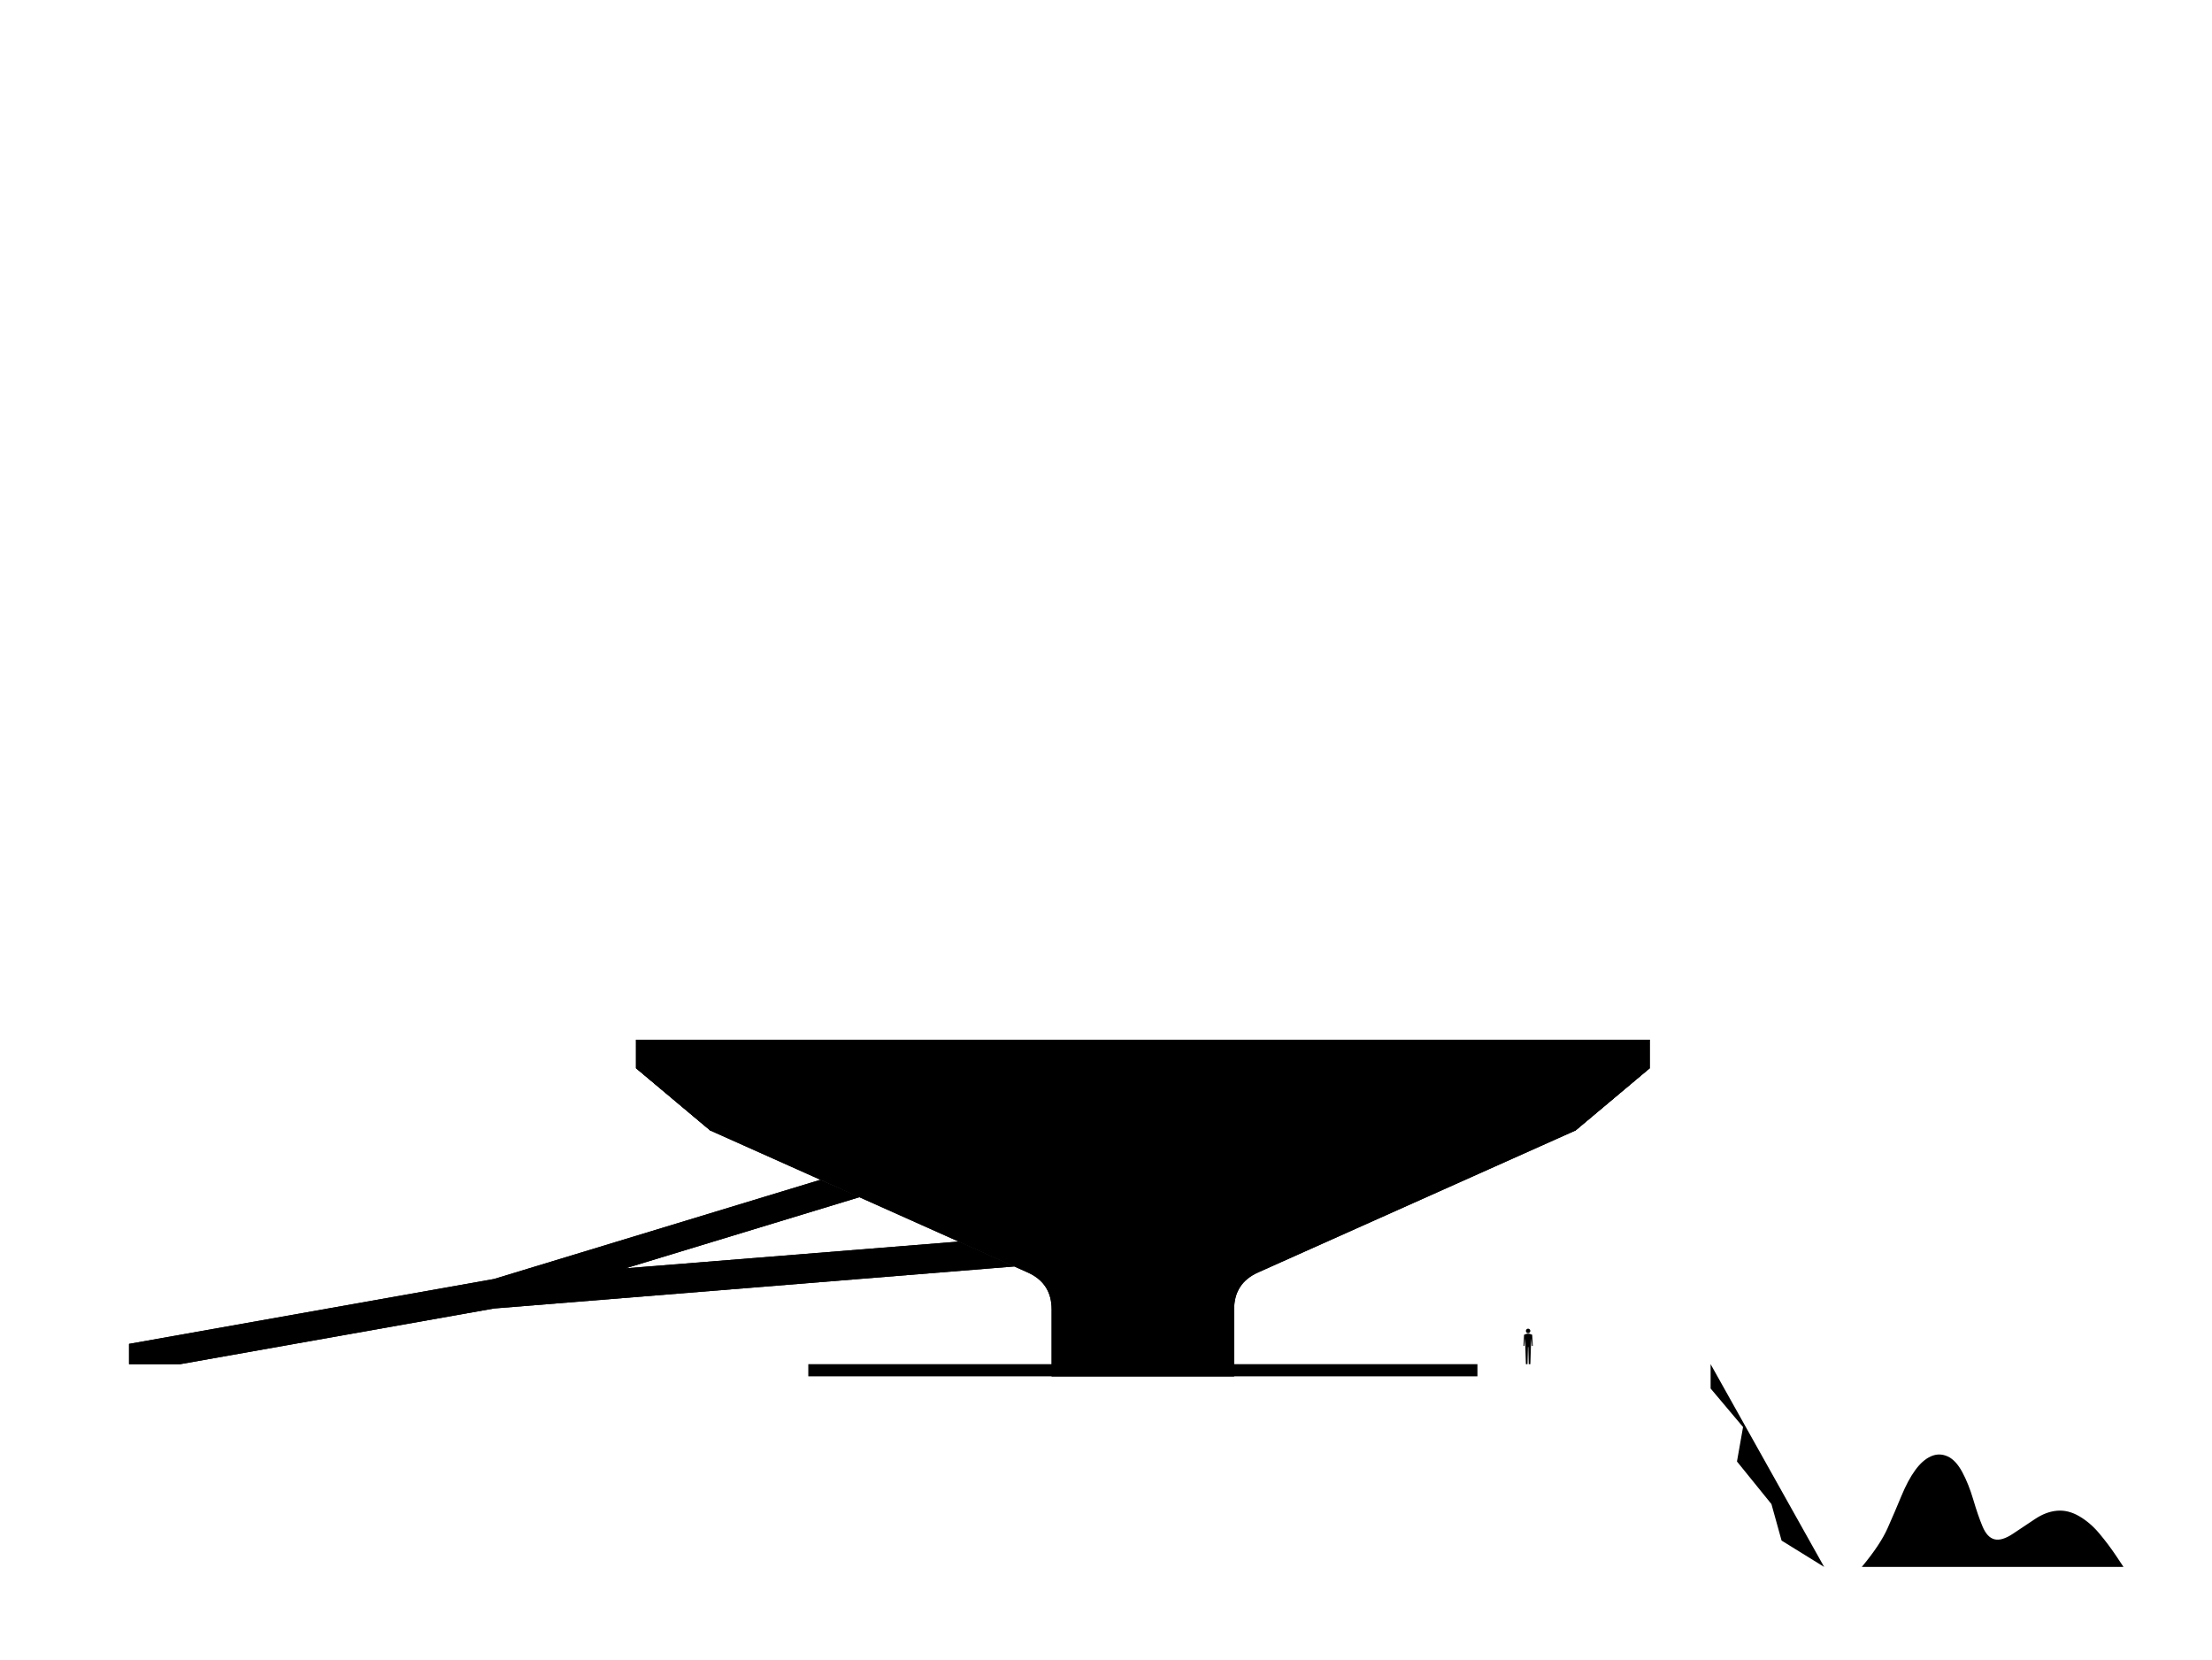
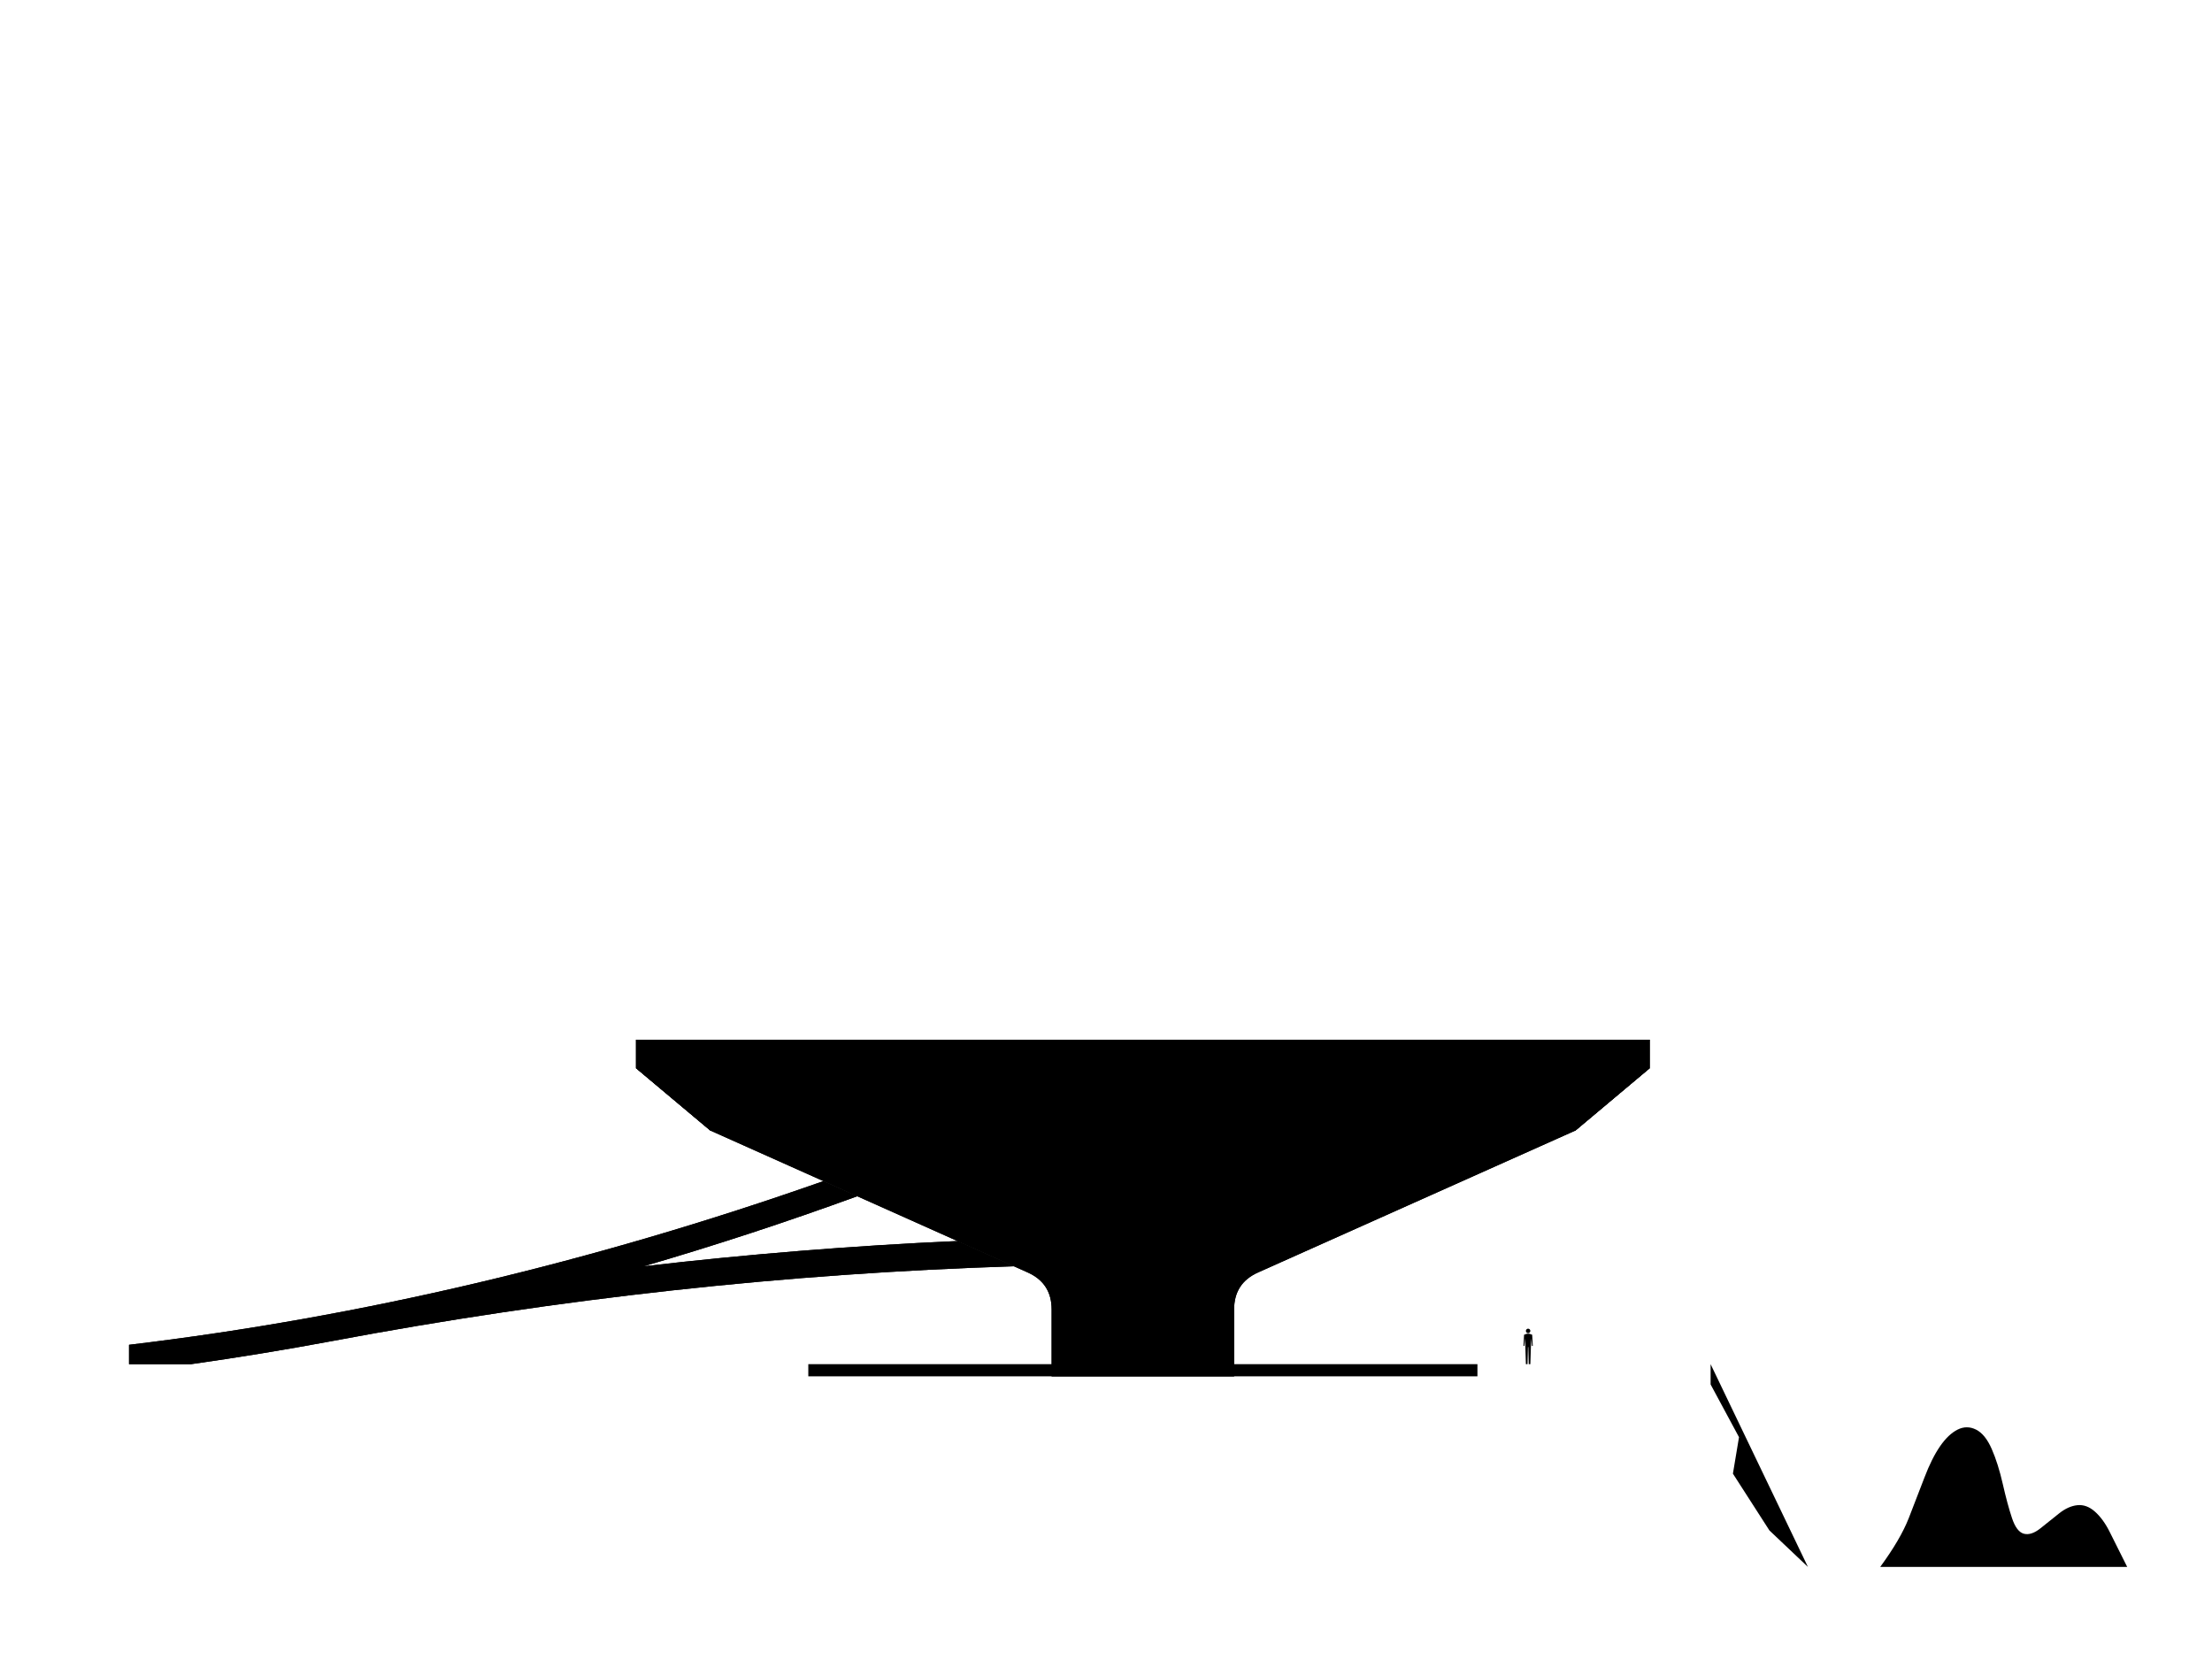
<svg xmlns="http://www.w3.org/2000/svg" viewBox="0 0 1200 900" data-focus="669.5 746.6">
  <g data-layer="1">
    <path class="sil" d="M570.5 746.6L570.5 710.3Q570.5 696 557.4 690.2L385.4 613.3L345 579.4L345 564L895 564L895 579.4L854.6 613.3L682.6 690.2Q669.5 696 669.5 710.3L669.5 746.6Z" />
    <path class="gnd" d="M40 740H438.5V746.6H801.5V740H928" />
  </g>
  <g data-layer="2">
    <path class="ln" d="M570.5 746.6L570.5 710.3Q570.5 696 557.4 690.2L385.4 613.3L345 579.4L345 564L895 564L895 579.4L854.6 613.3L682.6 690.2Q669.5 696 669.5 710.3L669.5 746.6Z" />
    <path class="ln2" d="M385.4 613.3H854.6M345 579.4H895" />
    <circle class="fig" cx="829.00" cy="721.96" r="1.21" />
    <path class="fig" d="M829.66 723.50L831.20 724.05L831.53 730.10L831.03 730.10L830.76 725.92L830.54 729.44L830.21 740.00L829.33 740.00L829.09 730.76L828.91 730.76L828.67 740.00L827.79 740.00L827.46 729.44L827.24 725.92L826.97 730.10L826.47 730.10L826.80 724.05L828.34 723.50Z" />
  </g>
  <g data-layer="3">
    <polygon class="glz" points="385.4,613.3 854.6,613.3 895,579.4 345,579.4" />
    <path class="ln2" d="M848.7 613.3L888.1 579.4M843.1 613.3L881.5 579.4M835.7 613.3L872.9 579.4M826.5 613.3L862.2 579.4M815.8 613.3L849.5 579.4M803.4 613.3L835 579.4M789.5 613.3L818.8 579.4M774.3 613.3L800.9 579.4M757.9 613.3L781.6 579.4M740.3 613.3L761 579.4M721.8 613.3L739.3 579.4M702.4 613.3L716.6 579.4M682.4 613.3L693.2 579.4M661.9 613.3L669.1 579.4M641 613.3L644.7 579.4M620 613.3L620 579.4M599 613.3L595.3 579.4M578.1 613.3L570.9 579.4M557.6 613.3L546.8 579.4M537.6 613.3L523.4 579.4M518.2 613.3L500.7 579.4M499.7 613.3L479 579.4M482.1 613.3L458.4 579.4M465.7 613.3L439.1 579.4M450.5 613.3L421.2 579.4M436.6 613.3L405 579.4M424.2 613.3L390.5 579.4M413.5 613.3L377.8 579.4M404.3 613.3L367.1 579.4M396.9 613.3L358.5 579.4M391.3 613.3L351.9 579.4" />
    <path class="ln" d="M385.4 613.3H854.6L895 579.4H345Z" />
  </g>
  <g data-layer="4">
-     <polygon class="acc" points="70,740 97.8,740 268,709.8 550.3,687 520.1,673.5 339.4,688 466.3,649.4 445,640 268,693.8 70,729" />
-     <polygon class="ln2" points="70,740 97.8,740 268,709.8 550.3,687 520.1,673.5 339.4,688 466.3,649.4 445,640 268,693.8 70,729" />
+     <path class="acc" d="M70 740L103.7 740Q141.9 734.6 180 727.5Q365.1 692.7 550.1 686.9L519.5 673.2Q434.3 677 349.2 686.9Q407.2 670 465.1 648.9L446.7 640.7Q258.3 707 70 729.5Z" />
+     <path class="ln2" d="M70 740L103.7 740Q141.9 734.6 180 727.5Q365.1 692.7 550.1 686.9L519.5 673.2Q434.3 677 349.2 686.9Q407.2 670 465.1 648.9L446.7 640.7Q258.3 707 70 729.5Z" />
  </g>
  <g data-layer="5">
    <path class="wtr" d="M438.5 742H570.5M669.5 742H801.5" />
-     <path class="ctx" d="M928 740L928 753.2L945.6 774.1L942.3 792.8L961 815.9L966.5 835.7L989.6 850" />
-     <path class="wtr" d="M989.6 850H1160" />
-     <path class="ctx" d="M1010.0 850.0Q1020.0 838.0 1024.0 829.0Q1028.0 820.0 1031.5 811.5Q1035.0 803.0 1039.0 797.5Q1043.0 792.0 1047.5 790.0Q1052.0 788.0 1056.5 790.0Q1061.0 792.0 1064.5 798.5Q1068.0 805.0 1070.5 813.5Q1073.0 822.0 1075.5 828.0Q1078.0 834.0 1082.0 835.0Q1086.0 836.0 1092.0 832.0Q1098.0 828.0 1104.0 824.0Q1110.0 820.0 1116.0 819.5Q1122.0 819.0 1128.0 822.5Q1134.0 826.0 1139.0 832.0Q1144.0 838.0 1148.0 844.0L1152.0 850.0" />
+     <path class="ctx" d="M928 740L928 751L943.4 779.6L940.1 799.4L959.9 830.2L980.8 850" />
+     <path class="wtr" d="M980.8 850H1160" />
+     <path class="ctx" d="M1020.0 850.0Q1031.0 835.0 1035.5 823.5Q1040.0 812.0 1044.0 801.5Q1048.0 791.0 1052.5 784.5Q1057.0 778.0 1062.0 775.5Q1067.0 773.0 1072.0 775.5Q1077.0 778.0 1080.5 786.0Q1084.0 794.0 1086.5 805.0Q1089.0 816.0 1091.5 823.5Q1094.0 831.0 1098.0 832.0Q1102.0 833.0 1107.0 829.0Q1112.0 825.0 1117.0 821.0Q1122.0 817.0 1127.0 816.5Q1132.0 816.0 1136.5 820.0Q1141.0 824.0 1144.5 831.0Q1148.0 838.0 1151.0 844.0L1154.0 850.0" />
  </g>
</svg>
